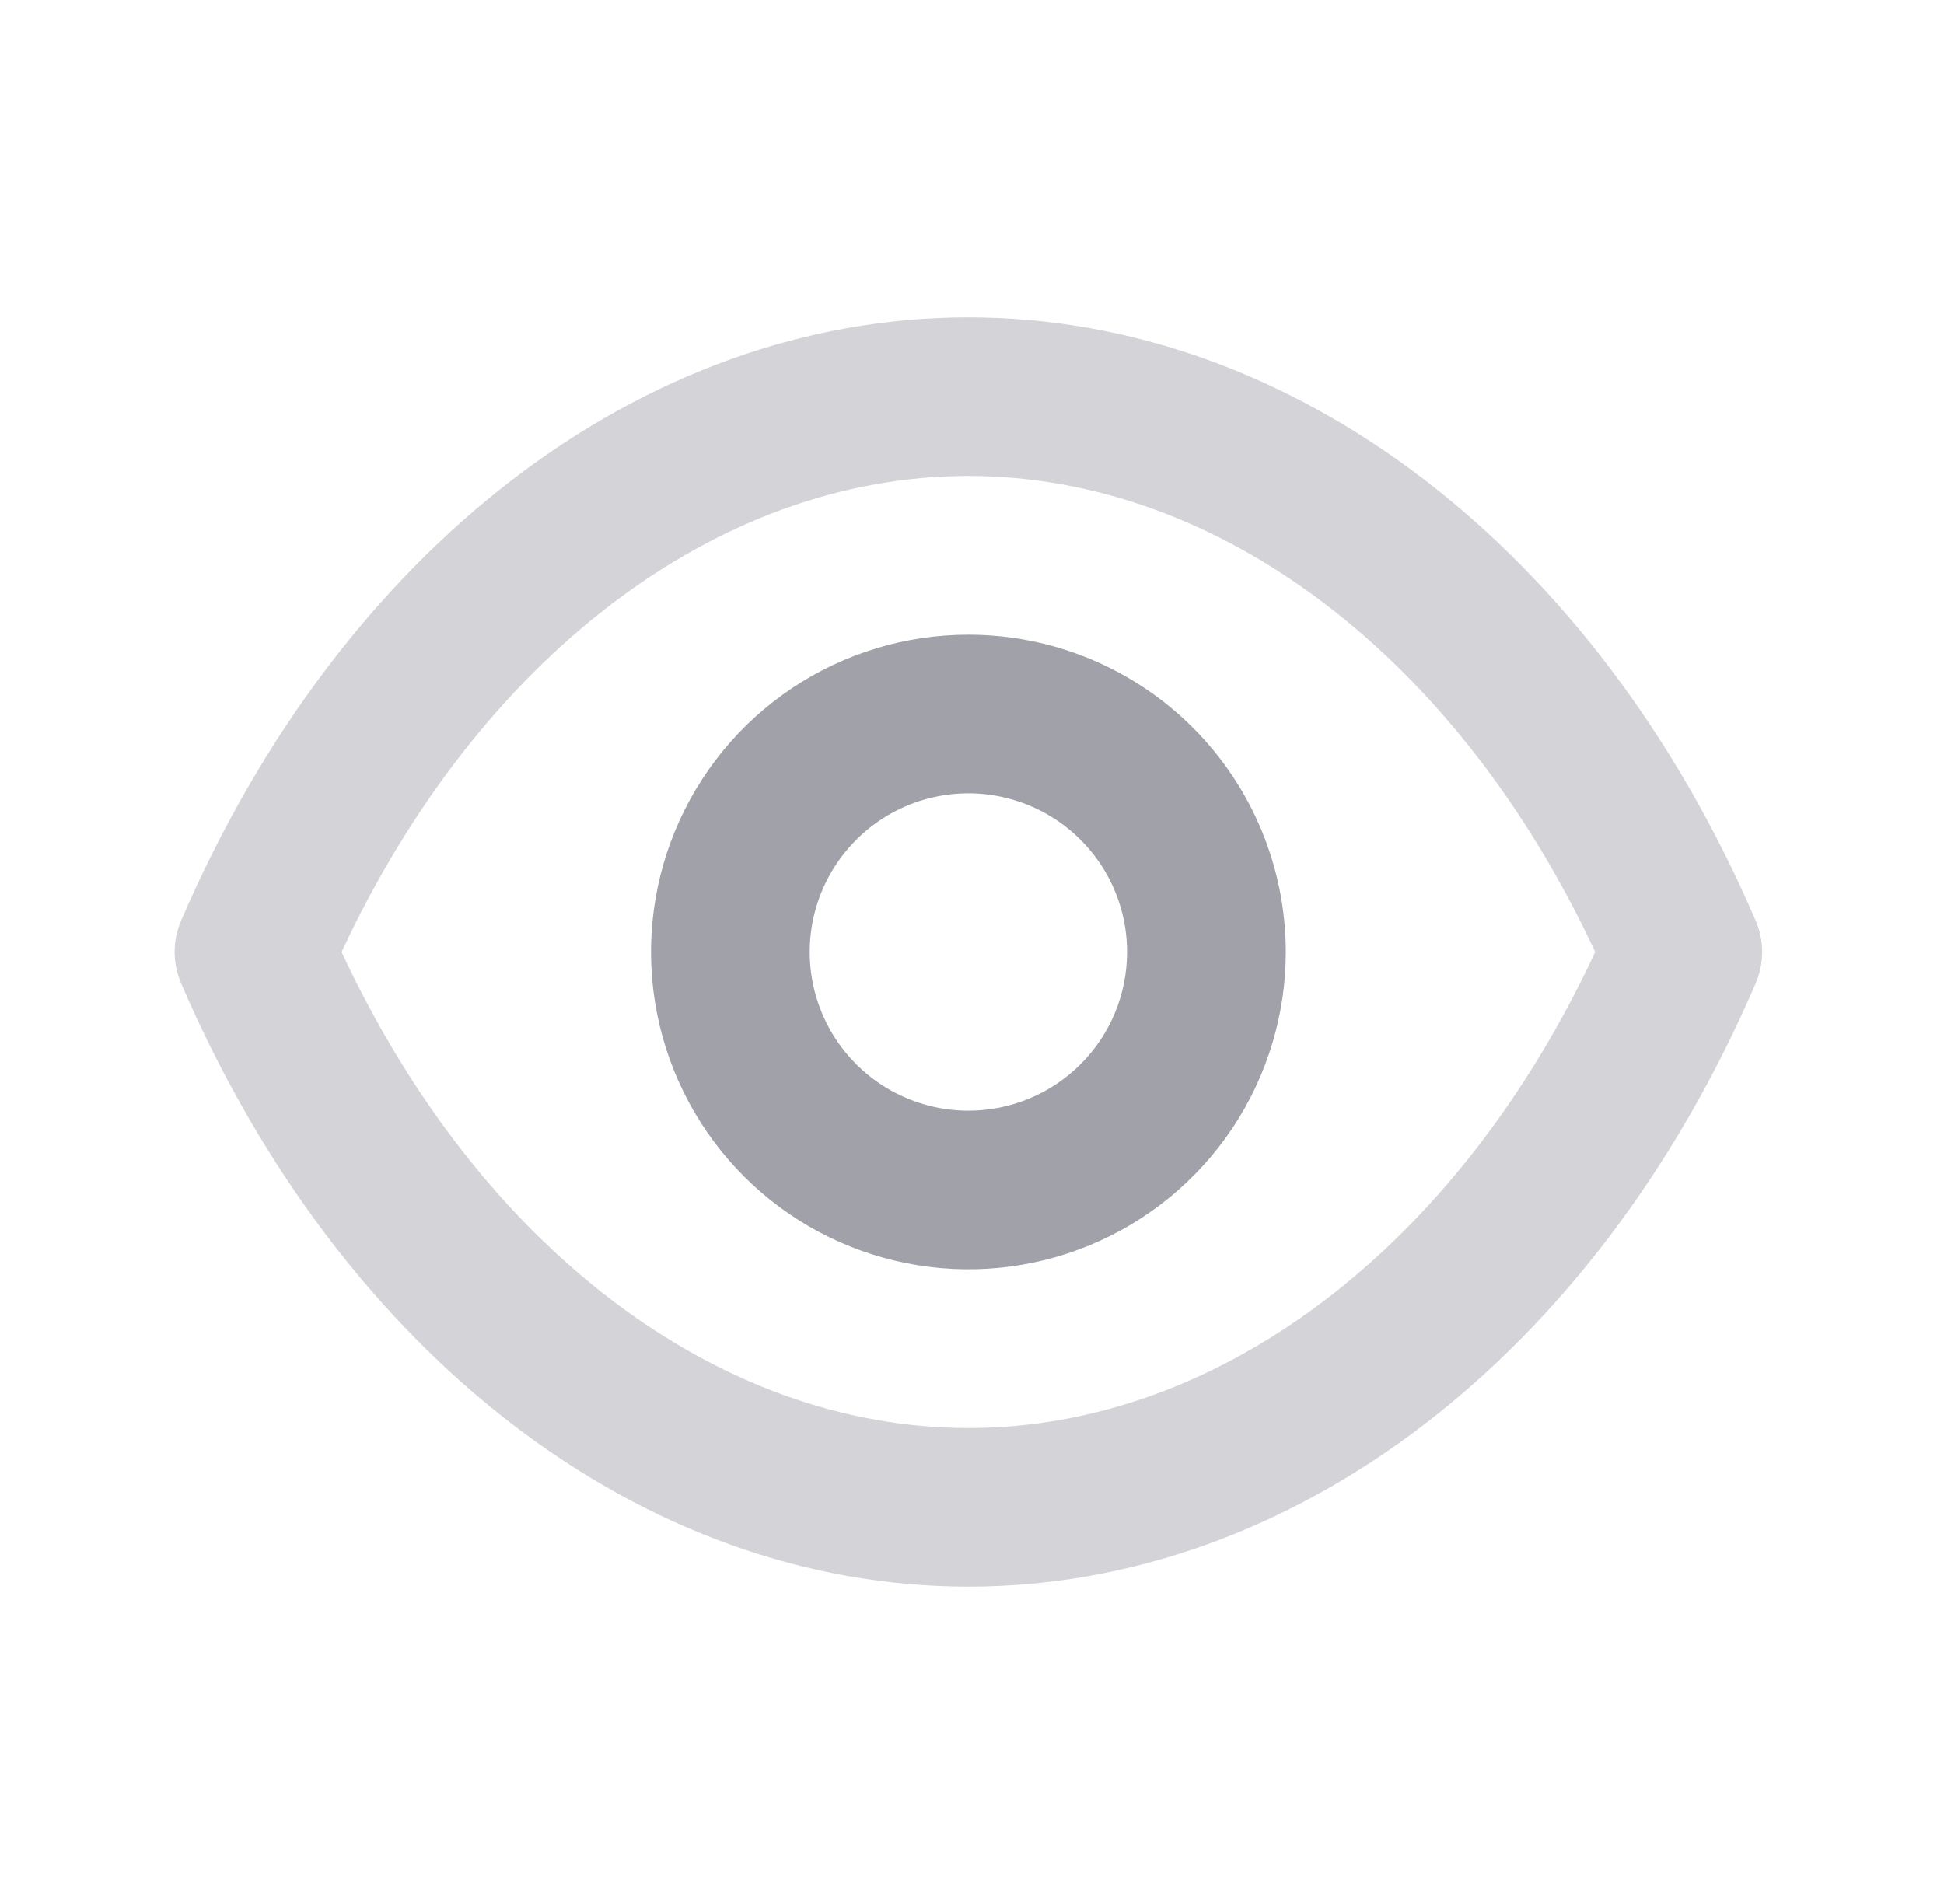
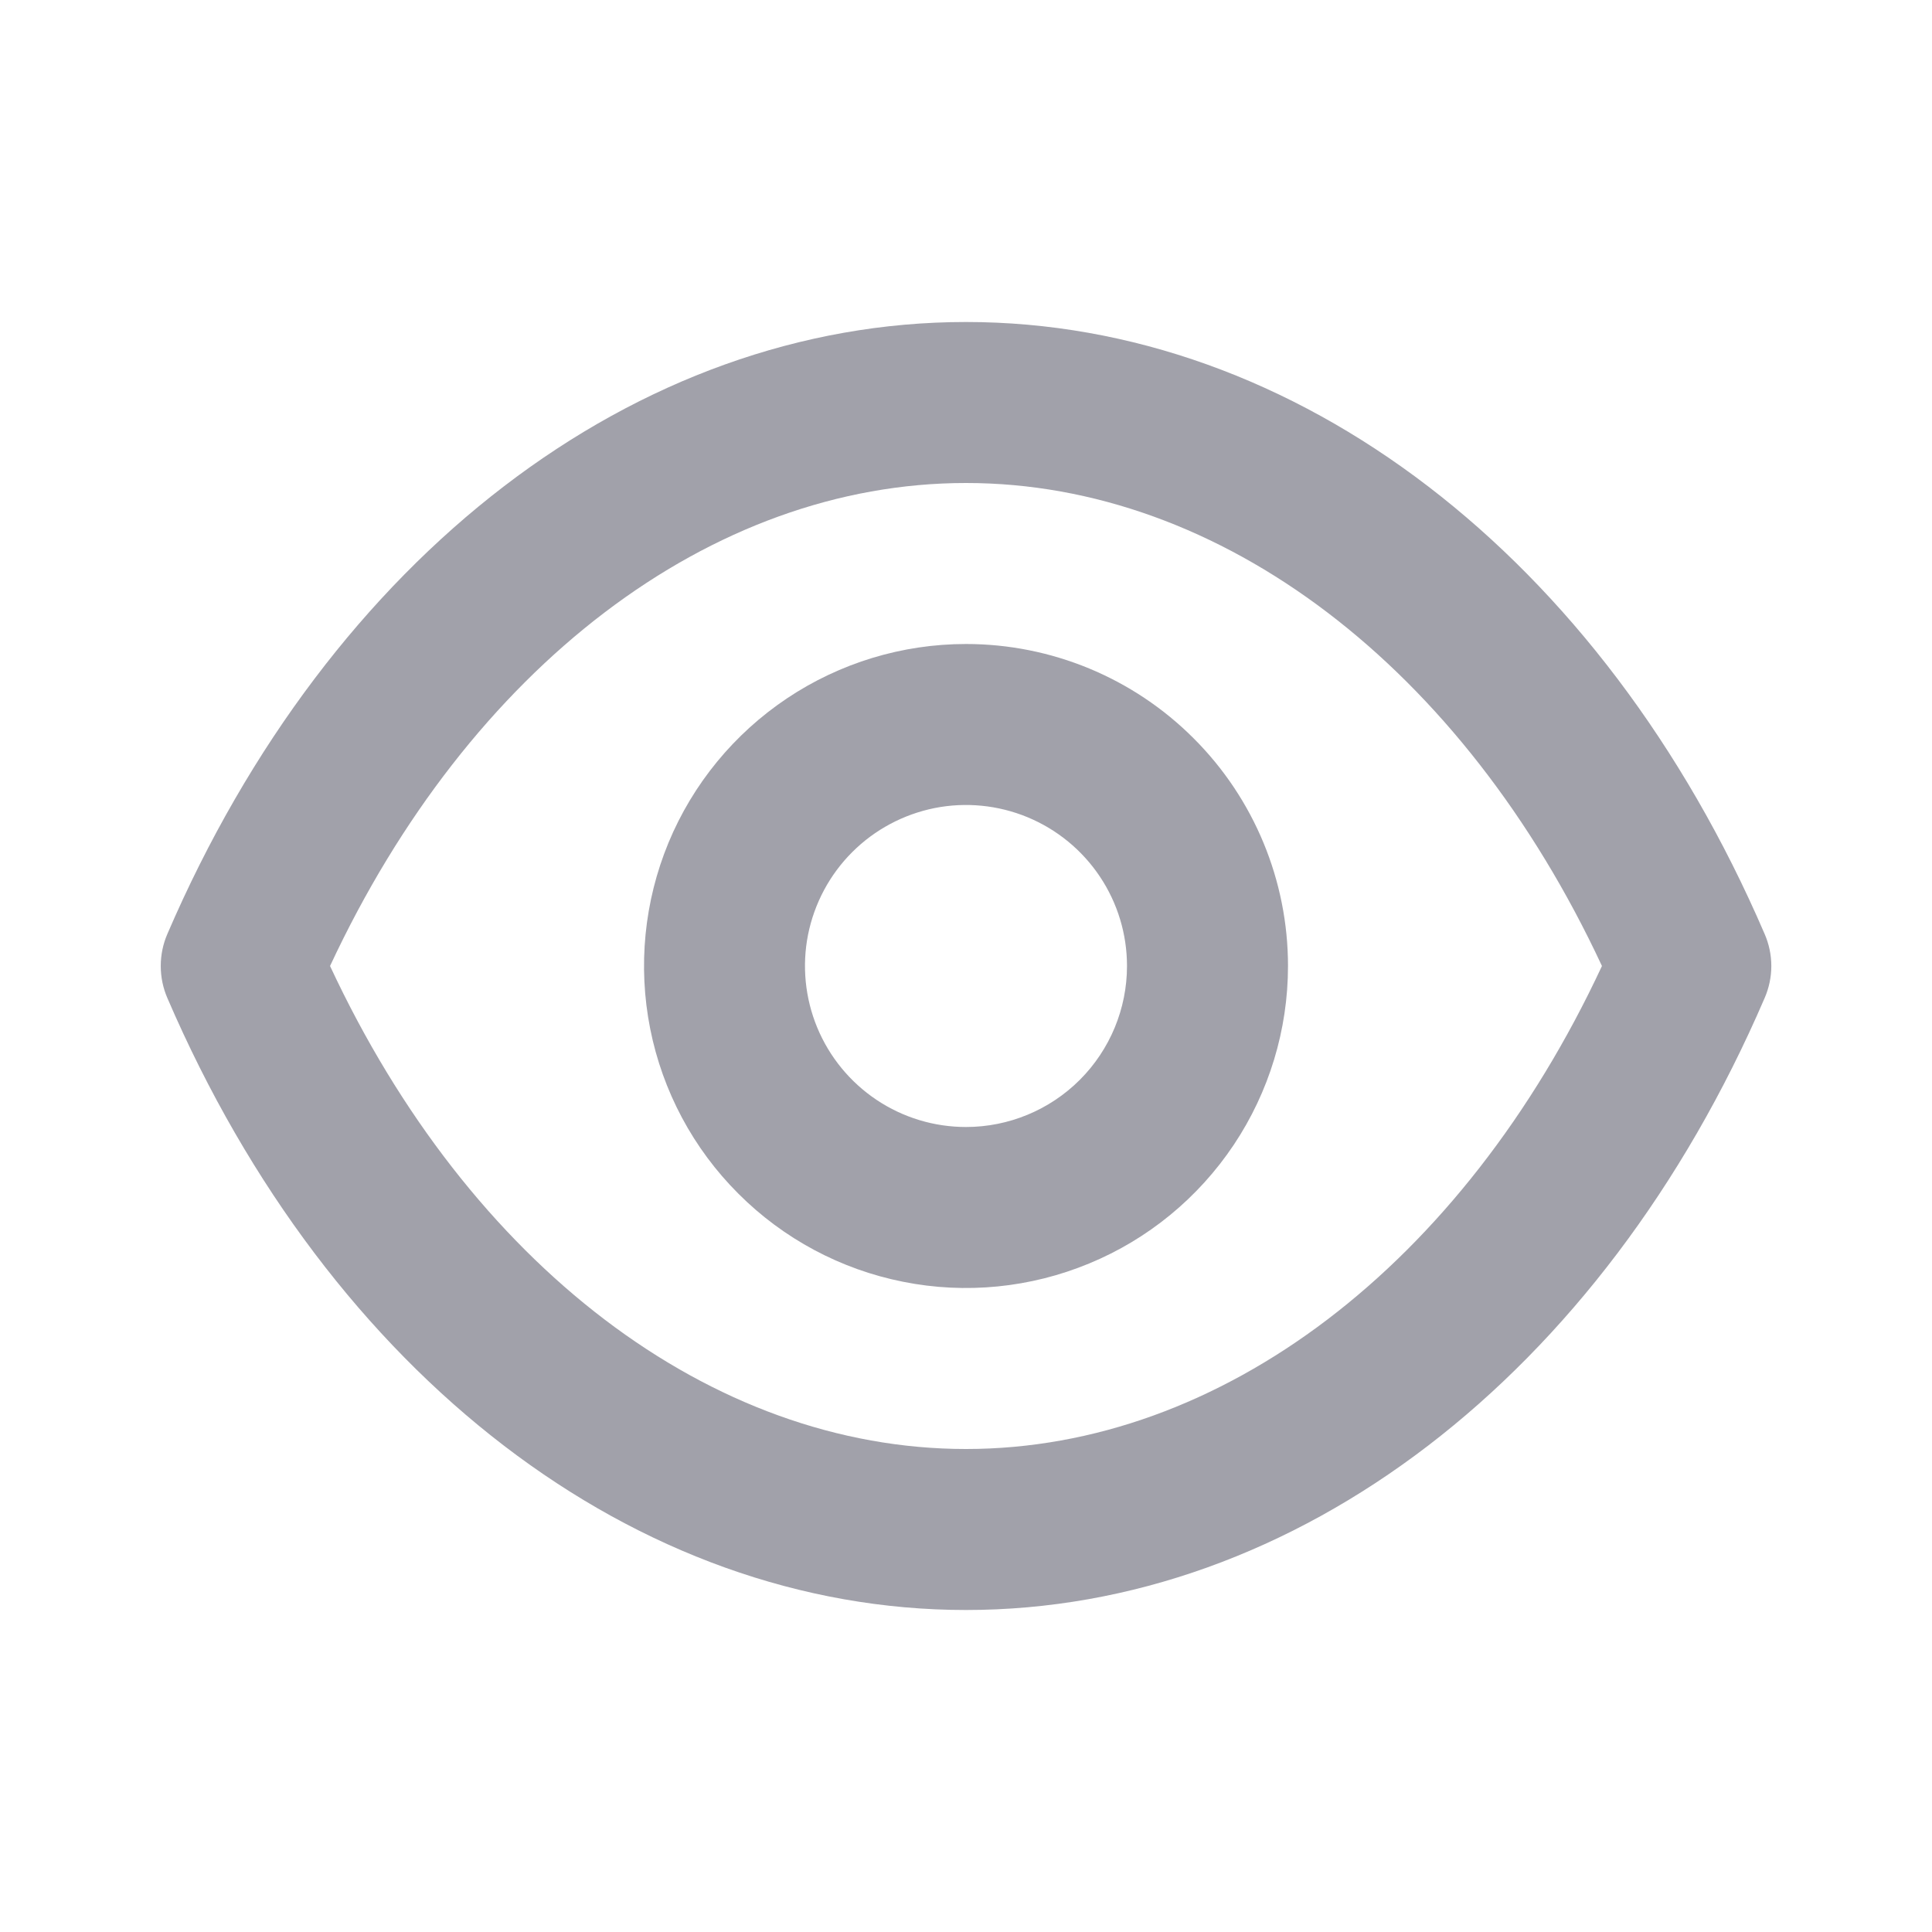
- <svg xmlns="http://www.w3.org/2000/svg" width="49" height="48" viewBox="0 0 49 48" fill="none">
-   <path d="M44.249 23.2C40.209 13.82 32.609 8 24.409 8C16.209 8 8.609 13.82 4.569 23.2C4.459 23.452 4.402 23.725 4.402 24C4.402 24.275 4.459 24.548 4.569 24.8C8.609 34.18 16.209 40 24.409 40C32.609 40 40.209 34.18 44.249 24.8C44.359 24.548 44.416 24.275 44.416 24C44.416 23.725 44.359 23.452 44.249 23.2ZM24.409 36C18.069 36 12.069 31.42 8.609 24C12.069 16.58 18.069 12 24.409 12C30.749 12 36.749 16.58 40.209 24C36.749 31.42 30.749 36 24.409 36Z" fill="#D4D4D8" />
-   <path fill-rule="evenodd" clip-rule="evenodd" d="M24.409 16C22.827 16 21.28 16.469 19.965 17.348C18.649 18.227 17.624 19.477 17.018 20.939C16.413 22.4 16.255 24.009 16.563 25.561C16.872 27.113 17.634 28.538 18.753 29.657C19.871 30.776 21.297 31.538 22.849 31.846C24.401 32.155 26.009 31.997 27.471 31.391C28.933 30.785 30.182 29.76 31.061 28.445C31.94 27.129 32.409 25.582 32.409 24C32.409 21.878 31.567 19.843 30.066 18.343C28.566 16.843 26.531 16 24.409 16ZM22.187 27.326C22.845 27.765 23.618 28 24.409 28C25.47 28 26.488 27.579 27.238 26.828C27.988 26.078 28.409 25.061 28.409 24C28.409 23.209 28.175 22.436 27.735 21.778C27.296 21.12 26.671 20.607 25.94 20.305C25.209 20.002 24.405 19.922 23.629 20.077C22.853 20.231 22.14 20.612 21.581 21.172C21.022 21.731 20.641 22.444 20.486 23.22C20.332 23.996 20.411 24.8 20.714 25.531C21.017 26.262 21.529 26.886 22.187 27.326Z" fill="#A1A1AA" />
+ <svg xmlns="http://www.w3.org/2000/svg" width="24" height="24" viewBox="0 0 24 24" fill="none">
+   <path d="M21.92 11.6C19.9 6.91 16.1 4 12 4C7.9 4 4.1 6.91 2.08 11.6C2.025 11.726 1.997 11.862 1.997 12C1.997 12.138 2.025 12.274 2.08 12.4C4.1 17.09 7.9 20 12 20C16.1 20 19.9 17.09 21.92 12.4C21.975 12.274 22.004 12.138 22.004 12C22.004 11.862 21.975 11.726 21.92 11.6ZM12 18C8.83 18 5.83 15.71 4.1 12C5.83 8.29 8.83 6 12 6C15.17 6 18.17 8.29 19.9 12C18.17 15.71 15.17 18 12 18Z" fill="#A1A1AA" />
+   <path fill-rule="evenodd" clip-rule="evenodd" d="M12 8C11.209 8 10.435 8.235 9.778 8.674C9.12 9.114 8.607 9.738 8.304 10.469C8.002 11.2 7.923 12.004 8.077 12.78C8.231 13.556 8.612 14.269 9.172 14.828C9.731 15.388 10.444 15.769 11.22 15.923C11.996 16.078 12.8 15.998 13.531 15.695C14.262 15.393 14.886 14.88 15.326 14.222C15.765 13.565 16 12.791 16 12C16 10.939 15.579 9.922 14.828 9.172C14.078 8.421 13.061 8 12 8ZM10.889 13.663C11.218 13.883 11.604 14 12 14C12.53 14 13.039 13.789 13.414 13.414C13.789 13.039 14 12.53 14 12C14 11.604 13.883 11.218 13.663 10.889C13.443 10.56 13.131 10.304 12.765 10.152C12.4 10.001 11.998 9.961 11.61 10.038C11.222 10.116 10.866 10.306 10.586 10.586C10.306 10.866 10.116 11.222 10.038 11.61C9.961 11.998 10.001 12.4 10.152 12.765C10.304 13.131 10.56 13.443 10.889 13.663Z" fill="#A1A1AA" />
</svg>
